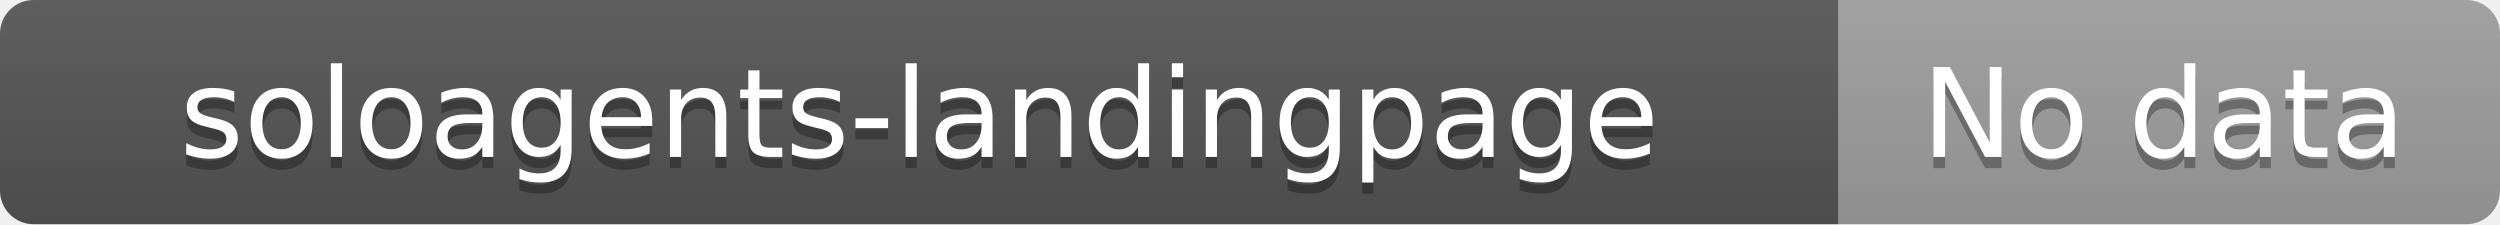
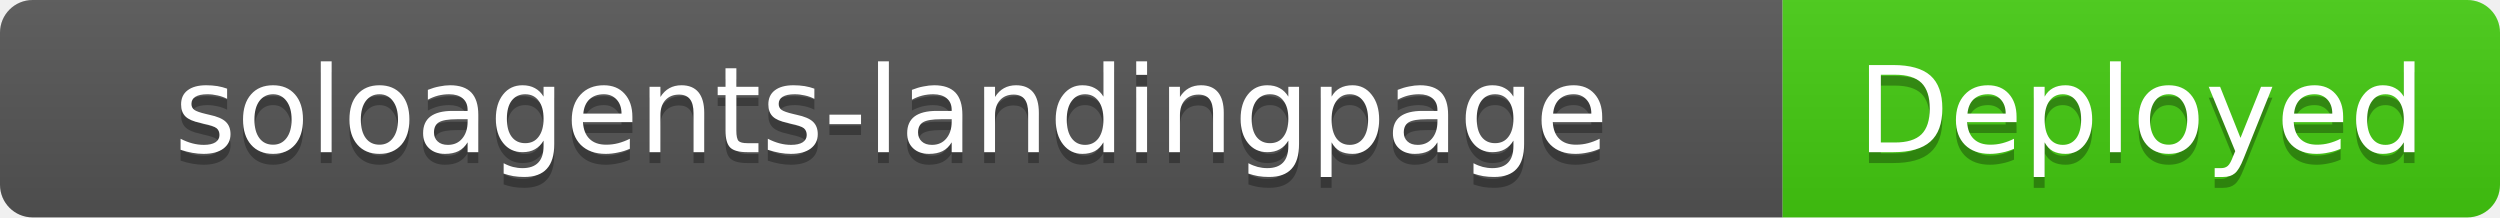
- <svg xmlns="http://www.w3.org/2000/svg" width="223" height="20">
+ <svg xmlns="http://www.w3.org/2000/svg" width="230" height="20">
  <linearGradient id="a" x2="0" y2="100%">
    <stop offset="0" stop-color="#bbb" stop-opacity=".1" />
    <stop offset="1" stop-opacity=".1" />
  </linearGradient>
  <clipPath id="r">
-     <rect width="223" height="20" rx="3" fill="#fff" />
+     <rect width="230" height="20" rx="3" fill="#fff" />
  </clipPath>
  <g clip-path="url(#r)">
    <rect width="164" height="20" fill="#555" />
-     <rect x="164" width="59" height="20" fill="#9f9f9f" />
-     <rect width="223" height="20" fill="url(#a)" />
+     <rect x="164" width="66" height="20" fill="#4c1" />
+     <rect width="230" height="20" fill="url(#a)" />
  </g>
  <g fill="#fff" text-anchor="middle" font-family="Verdana,Geneva,DejaVu Sans,sans-serif" font-size="11">
    <text x="82" y="15" fill="#010101" fill-opacity=".3">soloagents-landingpage</text>
    <text x="82" y="14">soloagents-landingpage</text>
-     <text x="193" y="15" fill="#010101" fill-opacity=".3">No data</text>
-     <text x="193" y="14">No data</text>
+     <text x="197" y="15" fill="#010101" fill-opacity=".3">Deployed</text>
+     <text x="197" y="14">Deployed</text>
  </g>
</svg>
